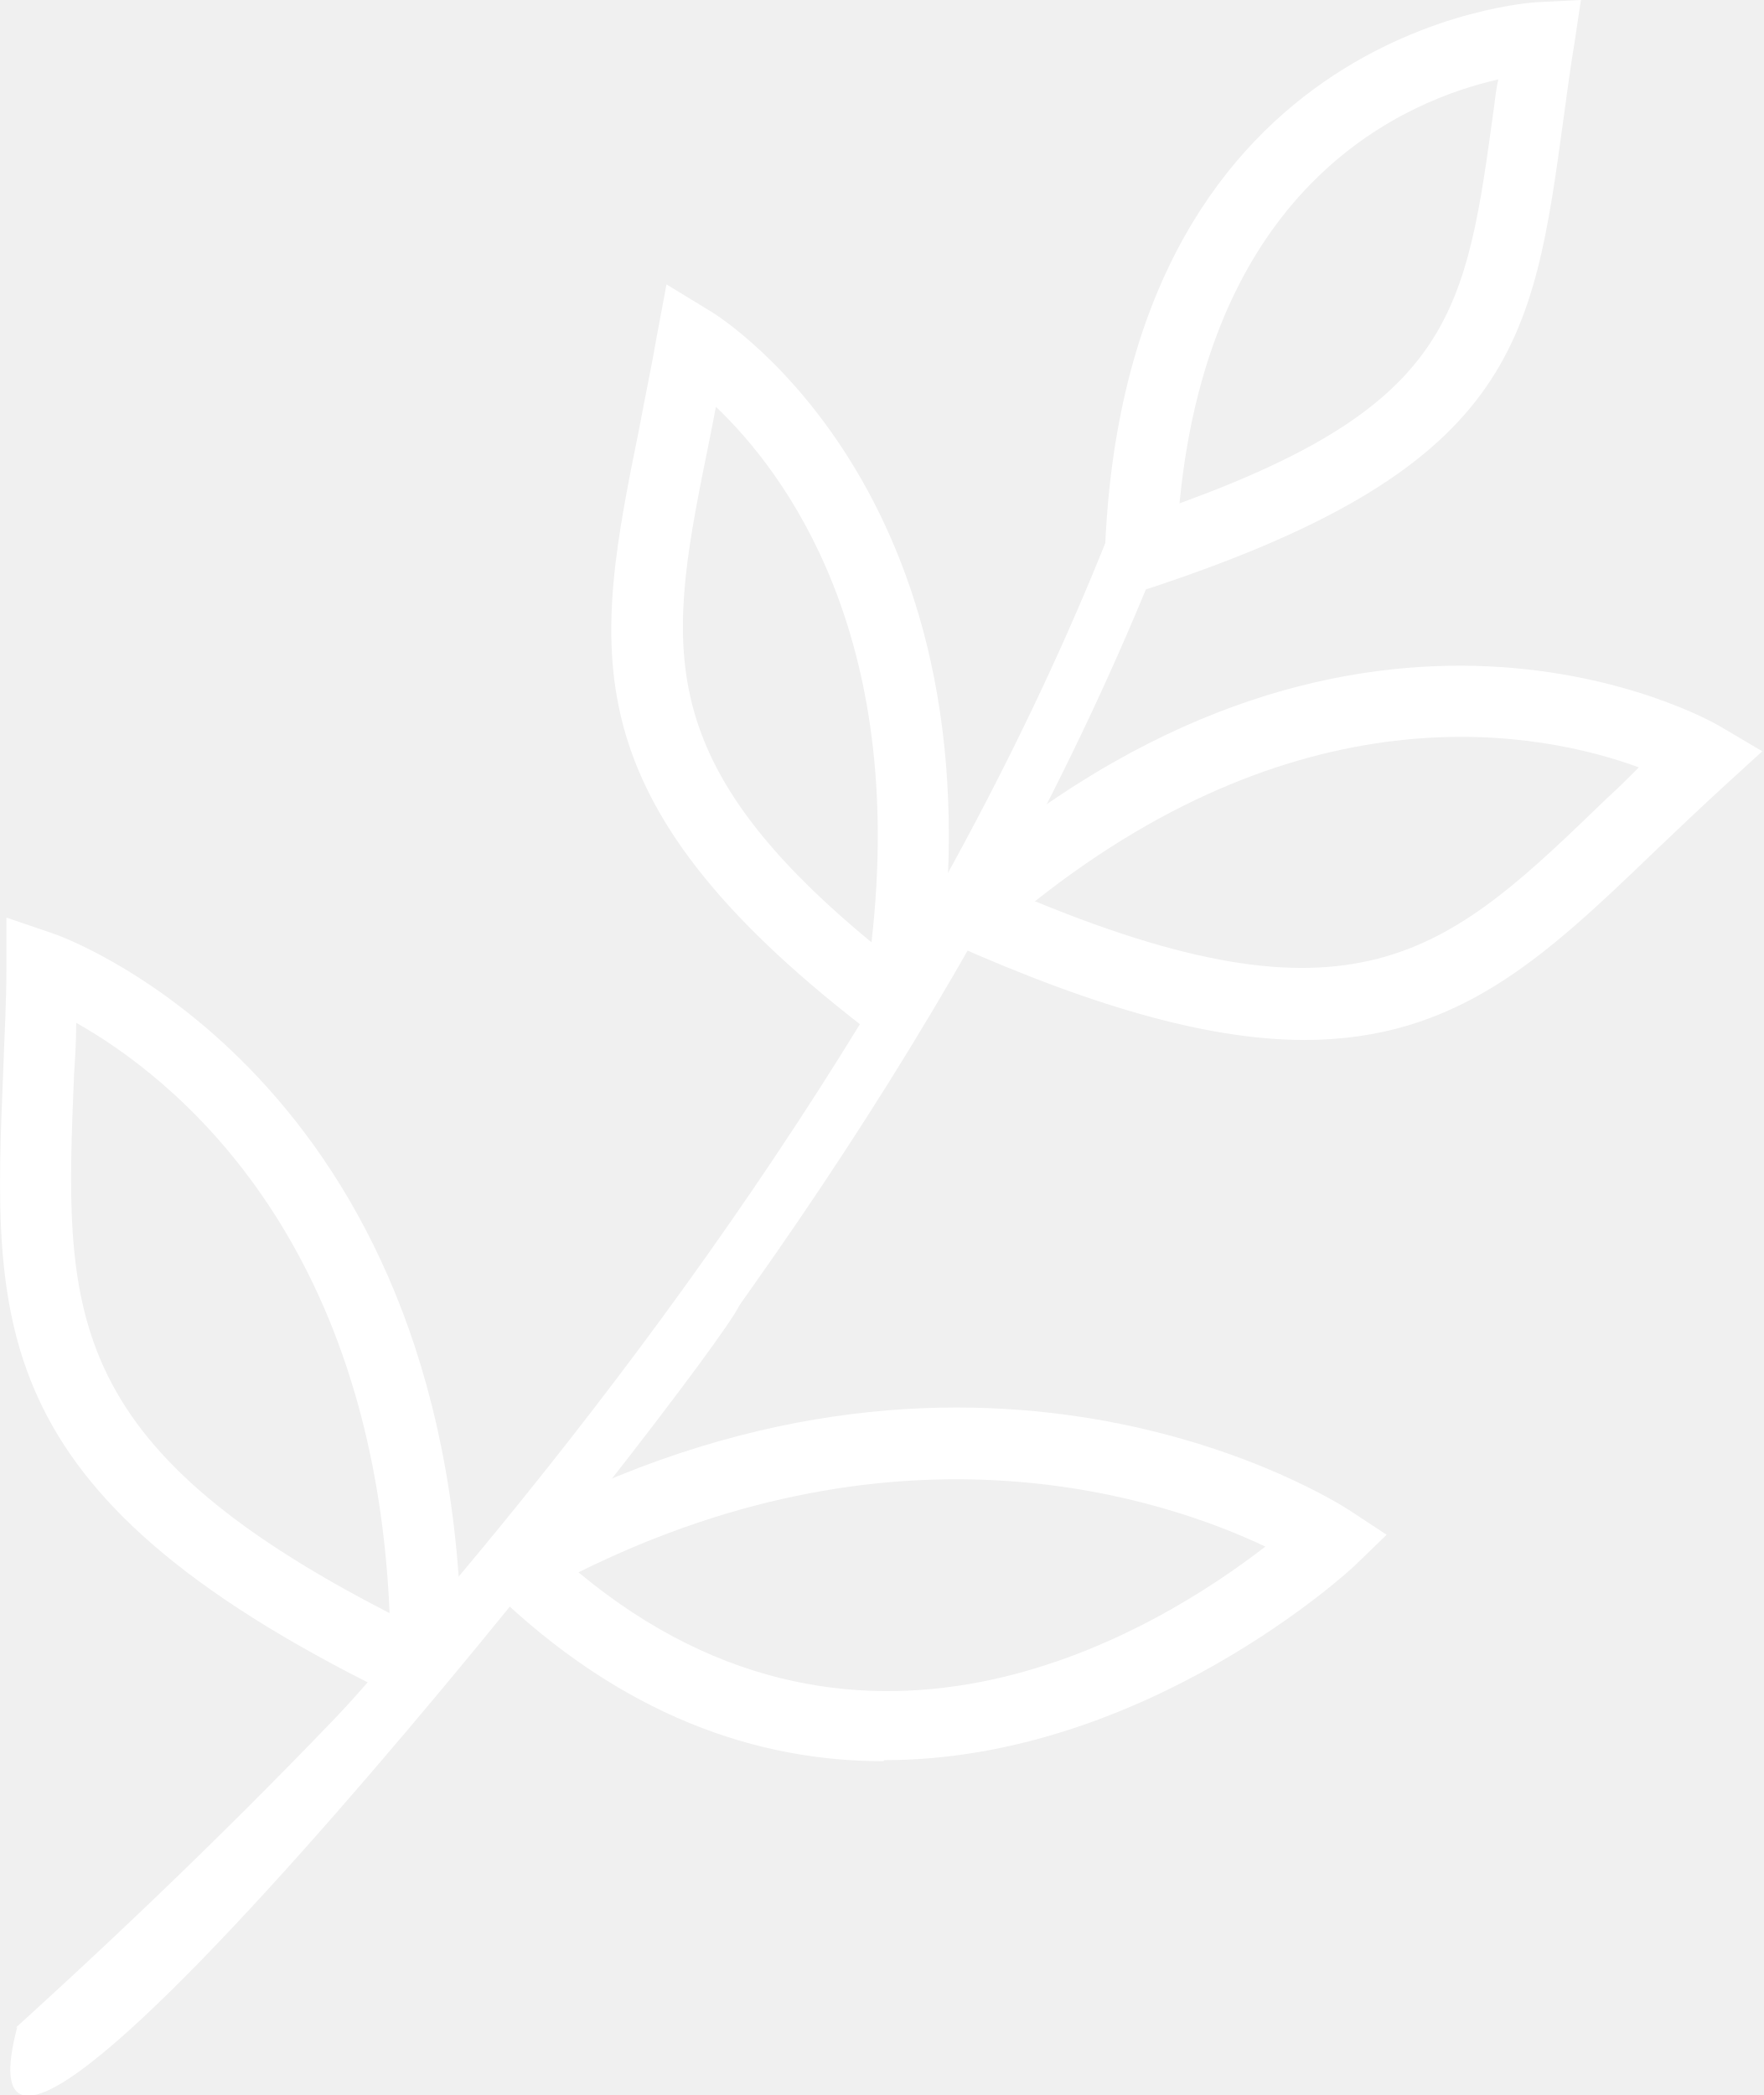
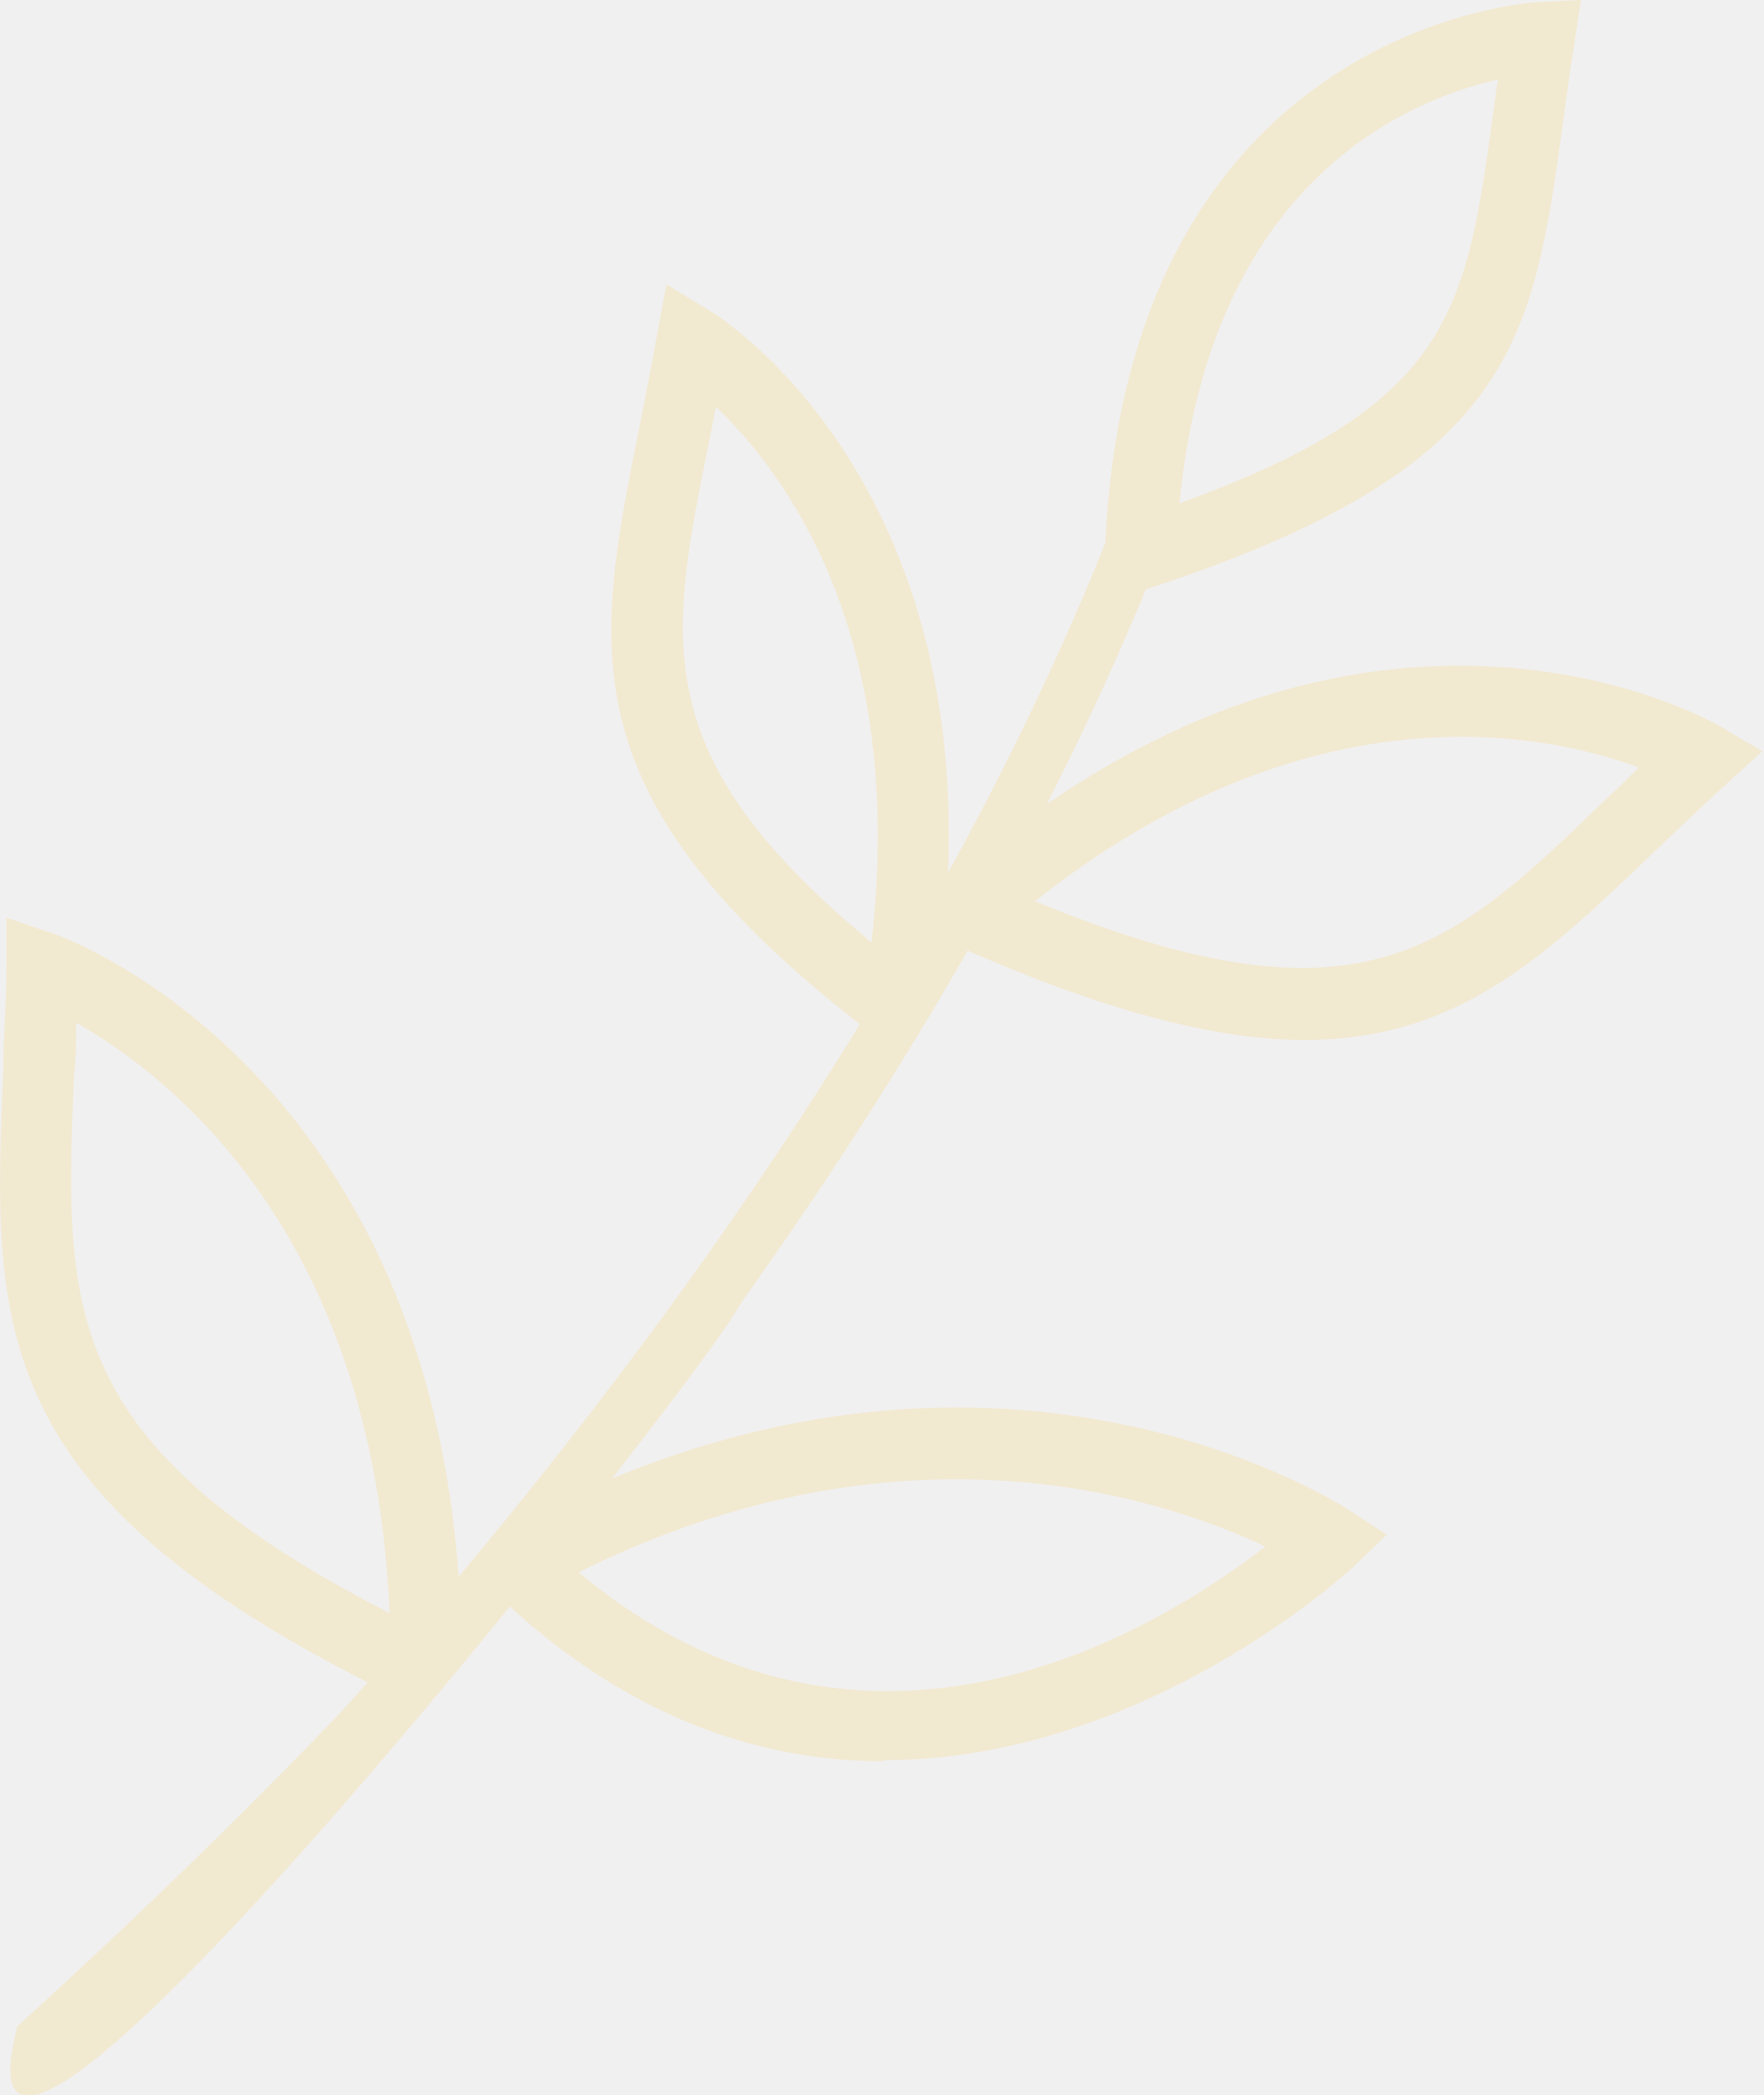
<svg xmlns="http://www.w3.org/2000/svg" id="Layer_1" version="1.1" viewBox="0 0 164.3 195.2">
  <defs>
    <style>
      .st0 {
-         fill: #fff;
+         fill: #f2e9d1;
      }
    </style>
  </defs>
  <path class="st0" d="M1.5,188.9c46.4-42.1,89.4-92.5,109.2-153-8.4,30.8-23.7,59.4-41.8,85.7-2.3,5.3-75.5,98.5-67.3,67.3h0Z" />
-   <path class="st0" d="M3.9,194.2c-.7,0-1.4-.3-1.9-.9-1-1.1-.9-2.7.2-3.6.7-.6,72.9-65.3,102.5-143.5.5-1.3,2-2,3.3-1.5,1.3.5,2,2,1.5,3.3C79.5,127.4,6.4,192.9,5.7,193.6c-.5.4-1.1.6-1.7.6h0Z" />
-   <path class="st0" d="M82.3,164.1c-11.6,0-24.3-4.1-36.6-16.1l4.7-4.8c.3.3.7.6,1,1l-1.6-3.1c42.4-21.7,74.5-1.3,75.9-.4l3.5,2.3-3,2.9c-.3.3-19.5,18.1-43.8,18.1h0ZM53.9,146.5c26.9,22.4,54.3,5.1,64-2.4-9.3-4.4-33.6-12.7-64,2.4Z" />
-   <path class="st0" d="M37.8,158.5C-1.4,139.7-.7,123.9.3,99.8c.1-3.1.3-6.3.3-9.7v-4.6c0,0,4.4,1.5,4.4,1.5,1.5.5,37,13.7,38,65.7h-2.5c0,0-2.7,5.8-2.7,5.8h0ZM7.1,95.4c0,1.6-.1,3.2-.2,4.7-.9,21.9-1.4,34.4,29.4,50.2-1.5-35.4-20.5-50.1-29.2-55Z" />
+   <path class="st0" d="M3.9,194.2c-.7,0-1.4-.3-1.9-.9-1-1.1-.9-2.7.2-3.6.7-.6,72.9-65.3,102.5-143.5.5-1.3,2-2,3.3-1.5s2,2,1.5,3.3C79.5,127.4,6.4,192.9,5.7,193.6c-.5.4-1.1.6-1.7.6h0Z" />
+   <path class="st0" d="M82.3,164.1c-11.6,0-24.3-4.1-36.6-16.1l4.7-4.8c.3.3.7.6,1,1l-1.6-3.1c42.4-21.7,74.5-1.3,75.9-.4l3.5,2.3-3,2.9c-.3.3-19.5,18.1-43.8,18.1h-.1ZM53.9,146.5c26.9,22.4,54.3,5.1,64-2.4-9.3-4.4-33.6-12.7-64,2.4Z" />
+   <path class="st0" d="M37.8,158.5C-1.4,139.7-.7,123.9.3,99.8c0-3.1.3-6.3.3-9.7v-4.6l4.4,1.5c1.5.5,37,13.7,38,65.7h-2.5l-2.7,5.8h0ZM7.1,95.4c0,1.6,0,3.2-.2,4.7-.9,21.9-1.4,34.4,29.4,50.2-1.5-35.4-20.5-50.1-29.2-55h0Z" />
  <path class="st0" d="M80.6,95.8c-28-21.6-25.2-35.3-21-56.1.5-2.7,1.1-5.5,1.6-8.4l.9-4.8,4.1,2.5c1.2.7,27.9,17.7,21.1,63.1l-3.6-.5-3.2,4.2h0ZM66.7,37.9c-.2,1.1-.4,2.1-.6,3.1-3.8,18.7-6,29.4,15.1,46.8,3.3-28.7-8.1-43.8-14.5-49.9Z" />
-   <path class="st0" d="M106,55.2l-.7-2h-2.4C103.9,2.4,142.9.2,143.3.2l4-.2-.6,4c-.4,2.4-.7,4.7-1,6.9-2.9,21.2-4.4,32.9-39.8,44.3h0ZM139.6,7.4c-8.4,1.9-26.8,9.4-29.7,39.5,25.6-9.3,26.7-17.9,29.3-36.9.1-.8.2-1.7.4-2.6Z" />
-   <path class="st0" d="M121.6,96.9c-8.4,0-18.9-2.7-33.2-9.1l2.6-5.9-1-1.2c37.3-31.5,69-13.8,70.3-13l3.9,2.3-3.4,3.1c-2.4,2.2-4.5,4.2-6.6,6.2-10.3,9.9-18.4,17.6-32.7,17.6h0ZM96.5,84c30.4,12.5,38.7,4.4,53.2-9.6,1-.9,2-1.9,3-2.9-9-3.3-30.8-7.7-56.3,12.5Z" />
+   <path class="st0" d="M106,55.2l-.7-2h-2.4C103.9,2.4,142.9.2,143.3.2l4-.2-.6,4c-.4,2.4-.7,4.7-1,6.9-2.9,21.2-4.4,32.9-39.8,44.3h.1ZM139.6,7.4c-8.4,1.9-26.8,9.4-29.7,39.5,25.6-9.3,26.7-17.9,29.3-36.9.1-.8.2-1.7.4-2.6Z" />
+   <path class="st0" d="M121.6,96.9c-8.4,0-18.9-2.7-33.2-9.1l2.6-5.9-1-1.2c37.3-31.5,69-13.8,70.3-13l3.9,2.3-3.4,3.1c-2.4,2.2-4.5,4.2-6.6,6.2-10.3,9.9-18.4,17.6-32.7,17.6h.1ZM96.5,84c30.4,12.5,38.7,4.4,53.2-9.6,1-.9,2-1.9,3-2.9-9-3.3-30.8-7.7-56.3,12.5h.1Z" />
</svg>
